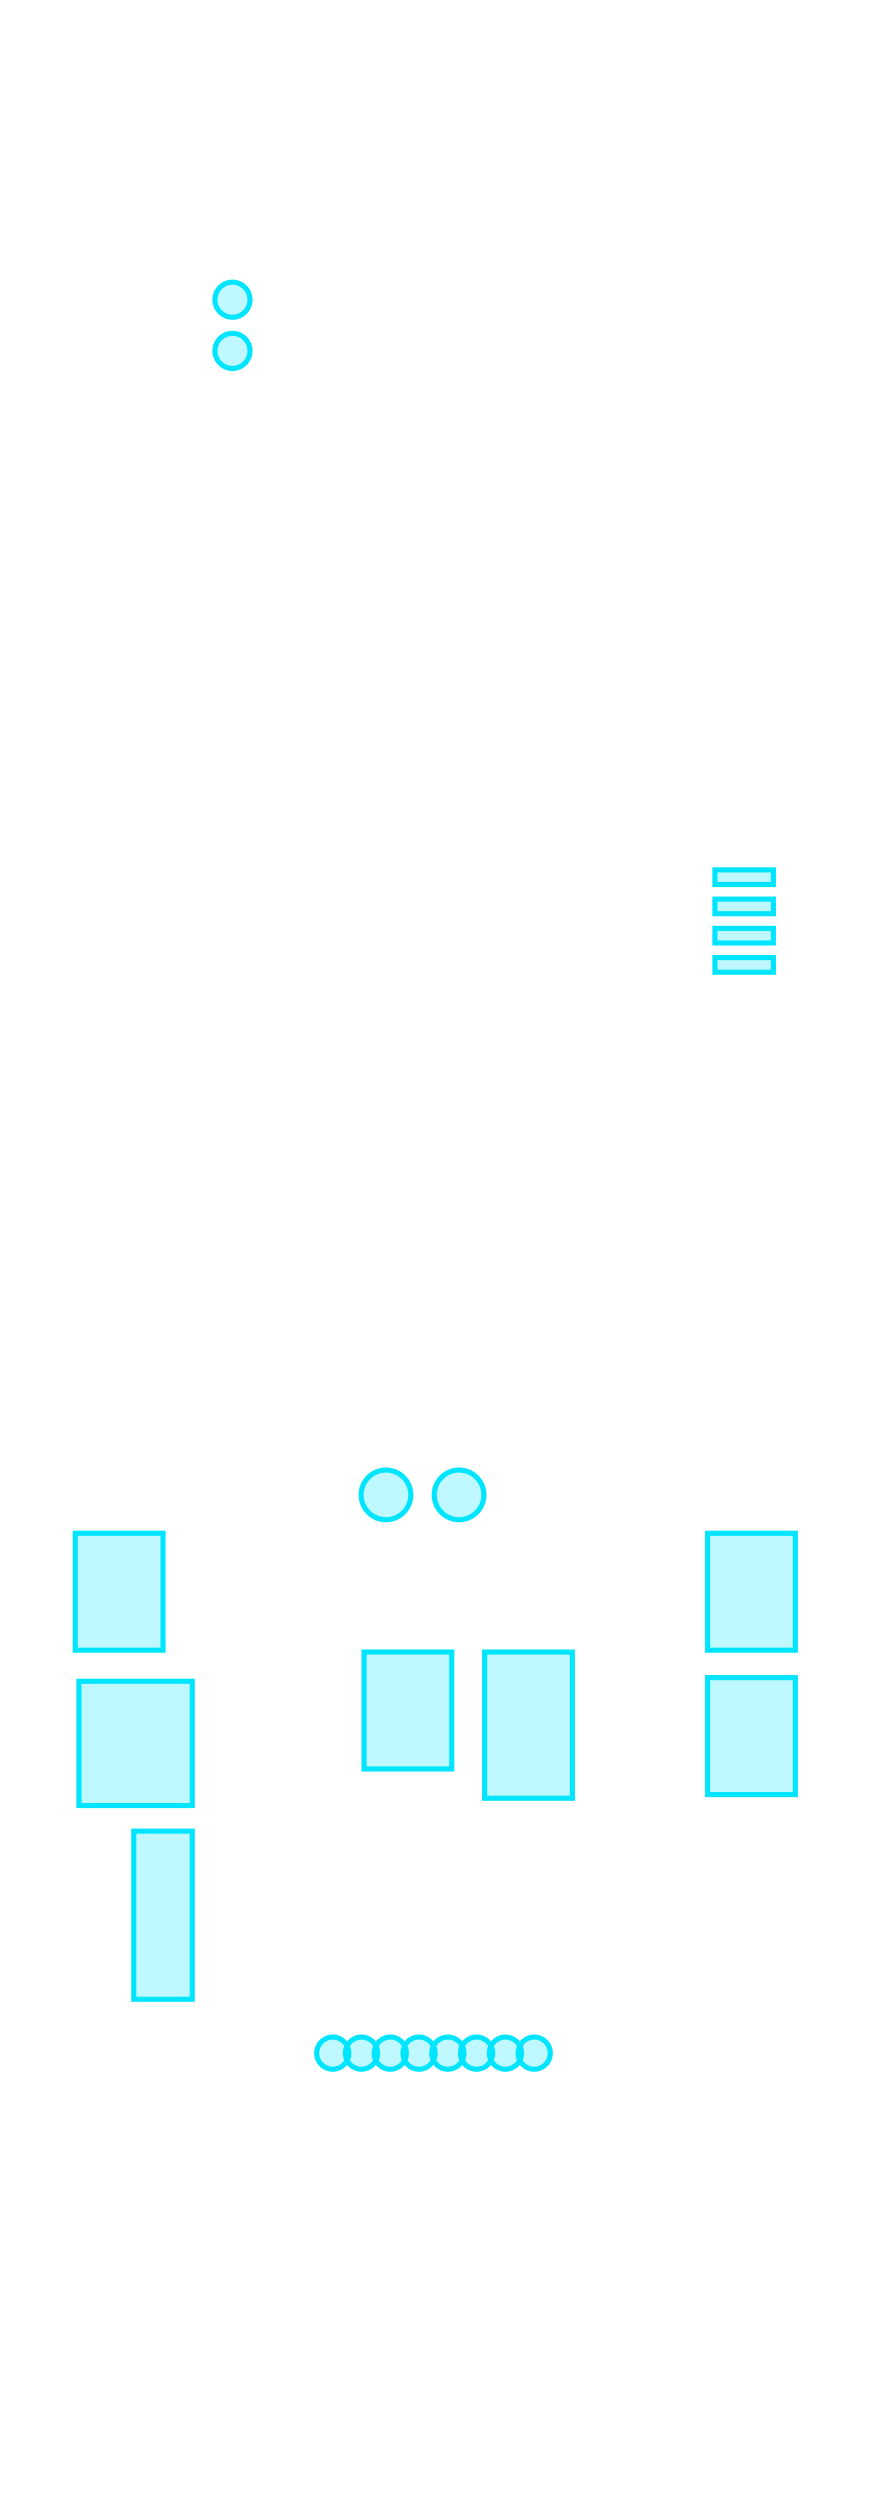
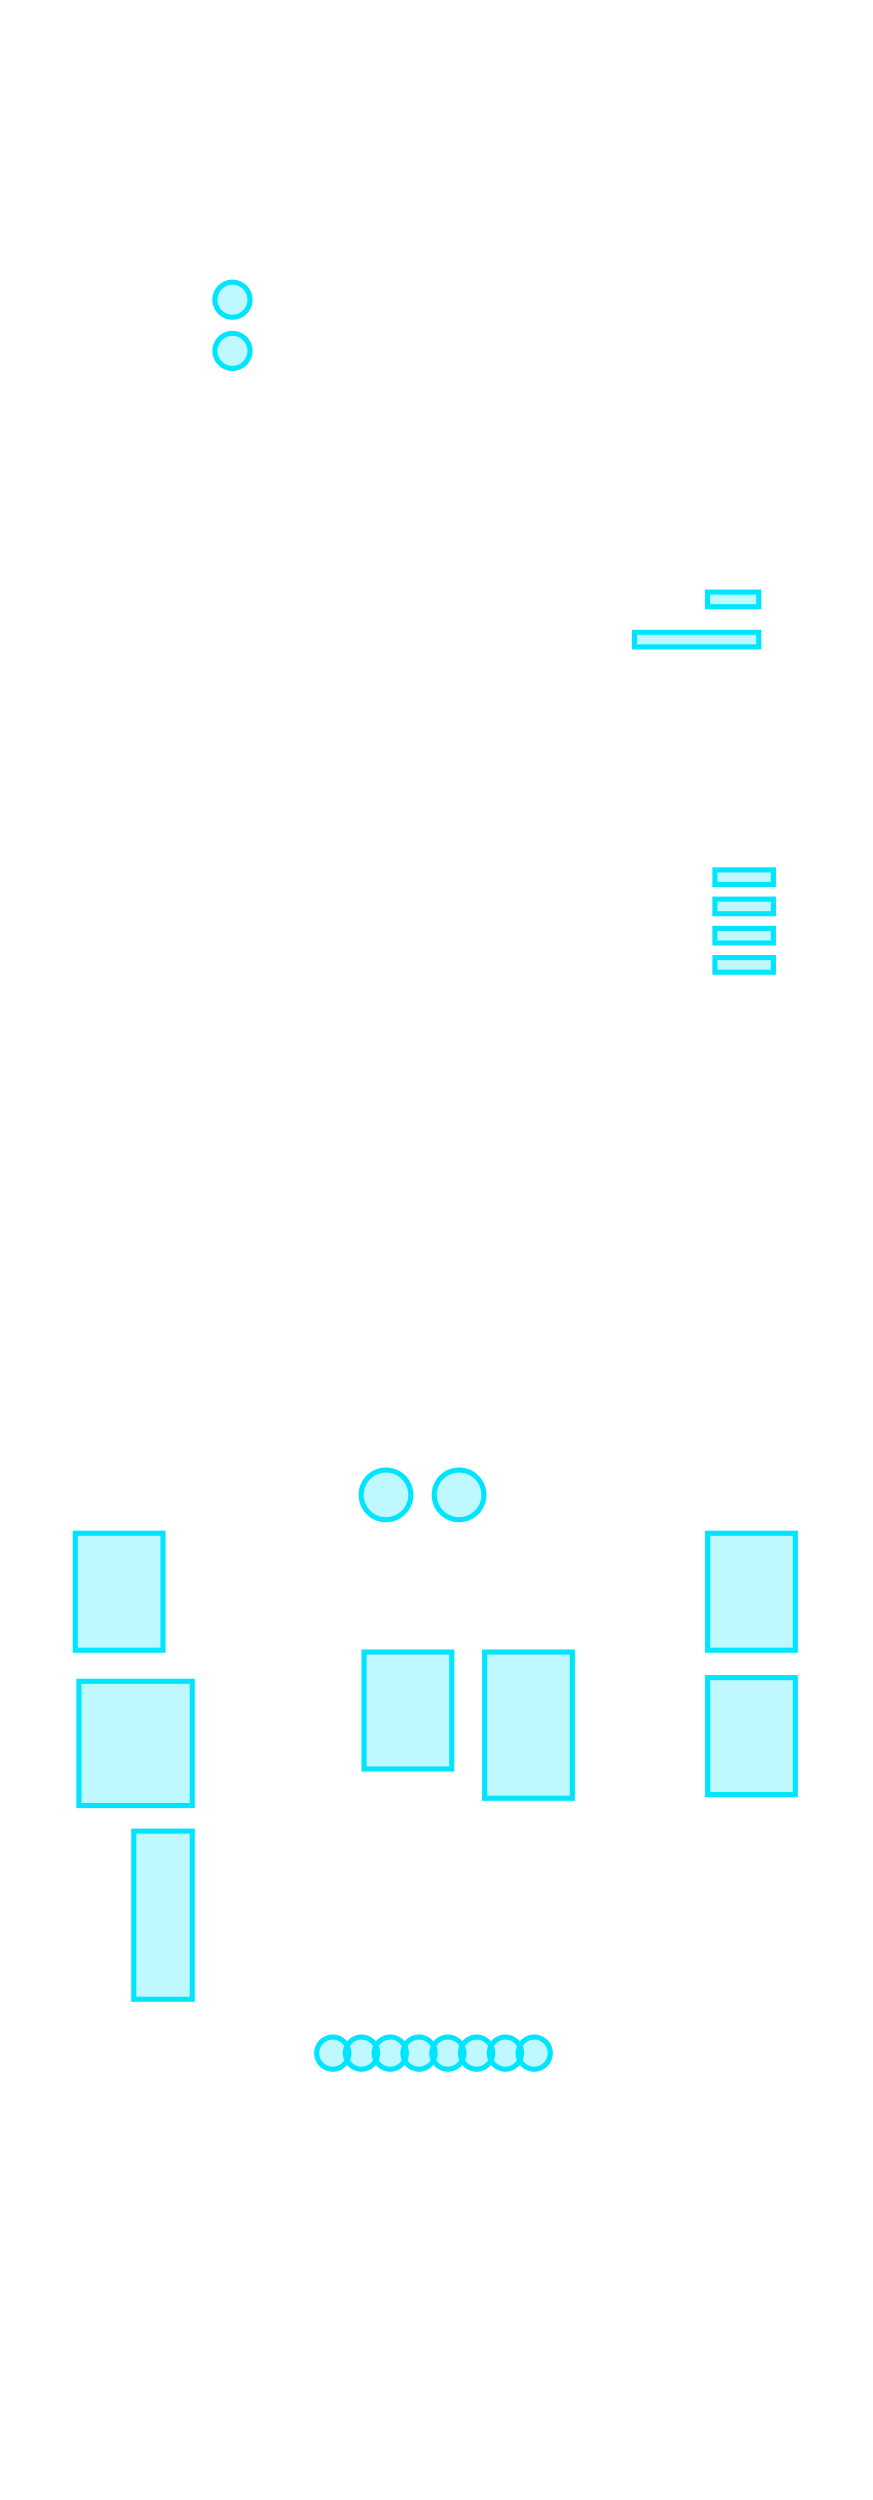
<svg xmlns="http://www.w3.org/2000/svg" viewBox="4000.2 3587 119.3 342" preserveAspectRatio="xMidYMid meet">
  <g fill="rgba(0,229,255,0.25)" stroke="#00e5ff" stroke-width="0.7">
    <g data-connector="LED connector">
      <circle cx="4032" cy="3628" r="2.4" data-pin="VCC" data-label="LED +5V" />
      <circle cx="4032" cy="3635" r="2.4" data-pin="GND" data-label="LED switched return" />
    </g>
    <g data-connector="I2C connector">
      <rect x="4098" y="3718.0" width="8" height="2" data-pin="VCC" data-label="VCC to I2C" />
      <rect x="4098" y="3714.0" width="8" height="2" data-gpio="15" />
      <rect x="4098" y="3710.0" width="8" height="2" data-gpio="14" />
      <rect x="4098" y="3706.0" width="8" height="2" data-pin="GND" data-label="GND to I2C" />
    </g>
    <g data-connector="ESC signals">
      <circle cx="4053" cy="3791.5" r="3.4" data-gpio="2" />
      <circle cx="4063" cy="3791.5" r="3.4" data-gpio="1" />
    </g>
    <g data-connector="Power and Solenoid">
      <rect x="4010.5" y="3796.75" width="12" height="16" data-pin="GND" data-label="ESC +" />
      <rect x="4097" y="3796.75" width="12" height="16" data-pin="GND" data-label="ESC -" />
      <rect x="4050" y="3813" width="12" height="16" data-pin="GND" data-label="Battery −" />
      <rect x="4011" y="3817" width="15.5" height="17" data-pin="VCC" data-label="ESC + and Solenoid 2" />
      <rect x="4097" y="3816.5" width="12" height="16" data-pin="VCC" data-label="ESC +" />
      <rect x="4066.5" y="3813" width="12" height="20" data-pin="VCC" data-label="Battery +" />
      <rect x="4018.5" y="3837.5" width="8" height="23" data-pin="SOL" data-label="Solenoid 1" />
    </g>
    <g data-connector="P1 control connector">
      <circle cx="4045.72" cy="3867.87" r="2.2" data-gpio="3" />
      <circle cx="4049.65" cy="3867.87" r="2.2" data-gpio="4" />
      <circle cx="4053.59" cy="3867.87" r="2.2" data-gpio="5" />
      <circle cx="4057.52" cy="3867.87" r="2.2" data-pin="GND" />
      <circle cx="4061.47" cy="3867.87" r="2.2" data-pin="GND" />
      <circle cx="4065.40" cy="3867.87" r="2.2" data-gpio="6" />
      <circle cx="4069.34" cy="3867.87" r="2.2" data-pin="GND" />
      <circle cx="4073.28" cy="3867.87" r="2.2" data-gpio="7" />
    </g>
+     <g data-connector="Spare pads under BOOT">
+       <rect x="4097" y="3668" width="7" height="2" data-pin="GND" />
+       <rect x="4087" y="3673.5" width="17" height="2" data-gpio="17" />
+     </g>
  </g>
</svg>
